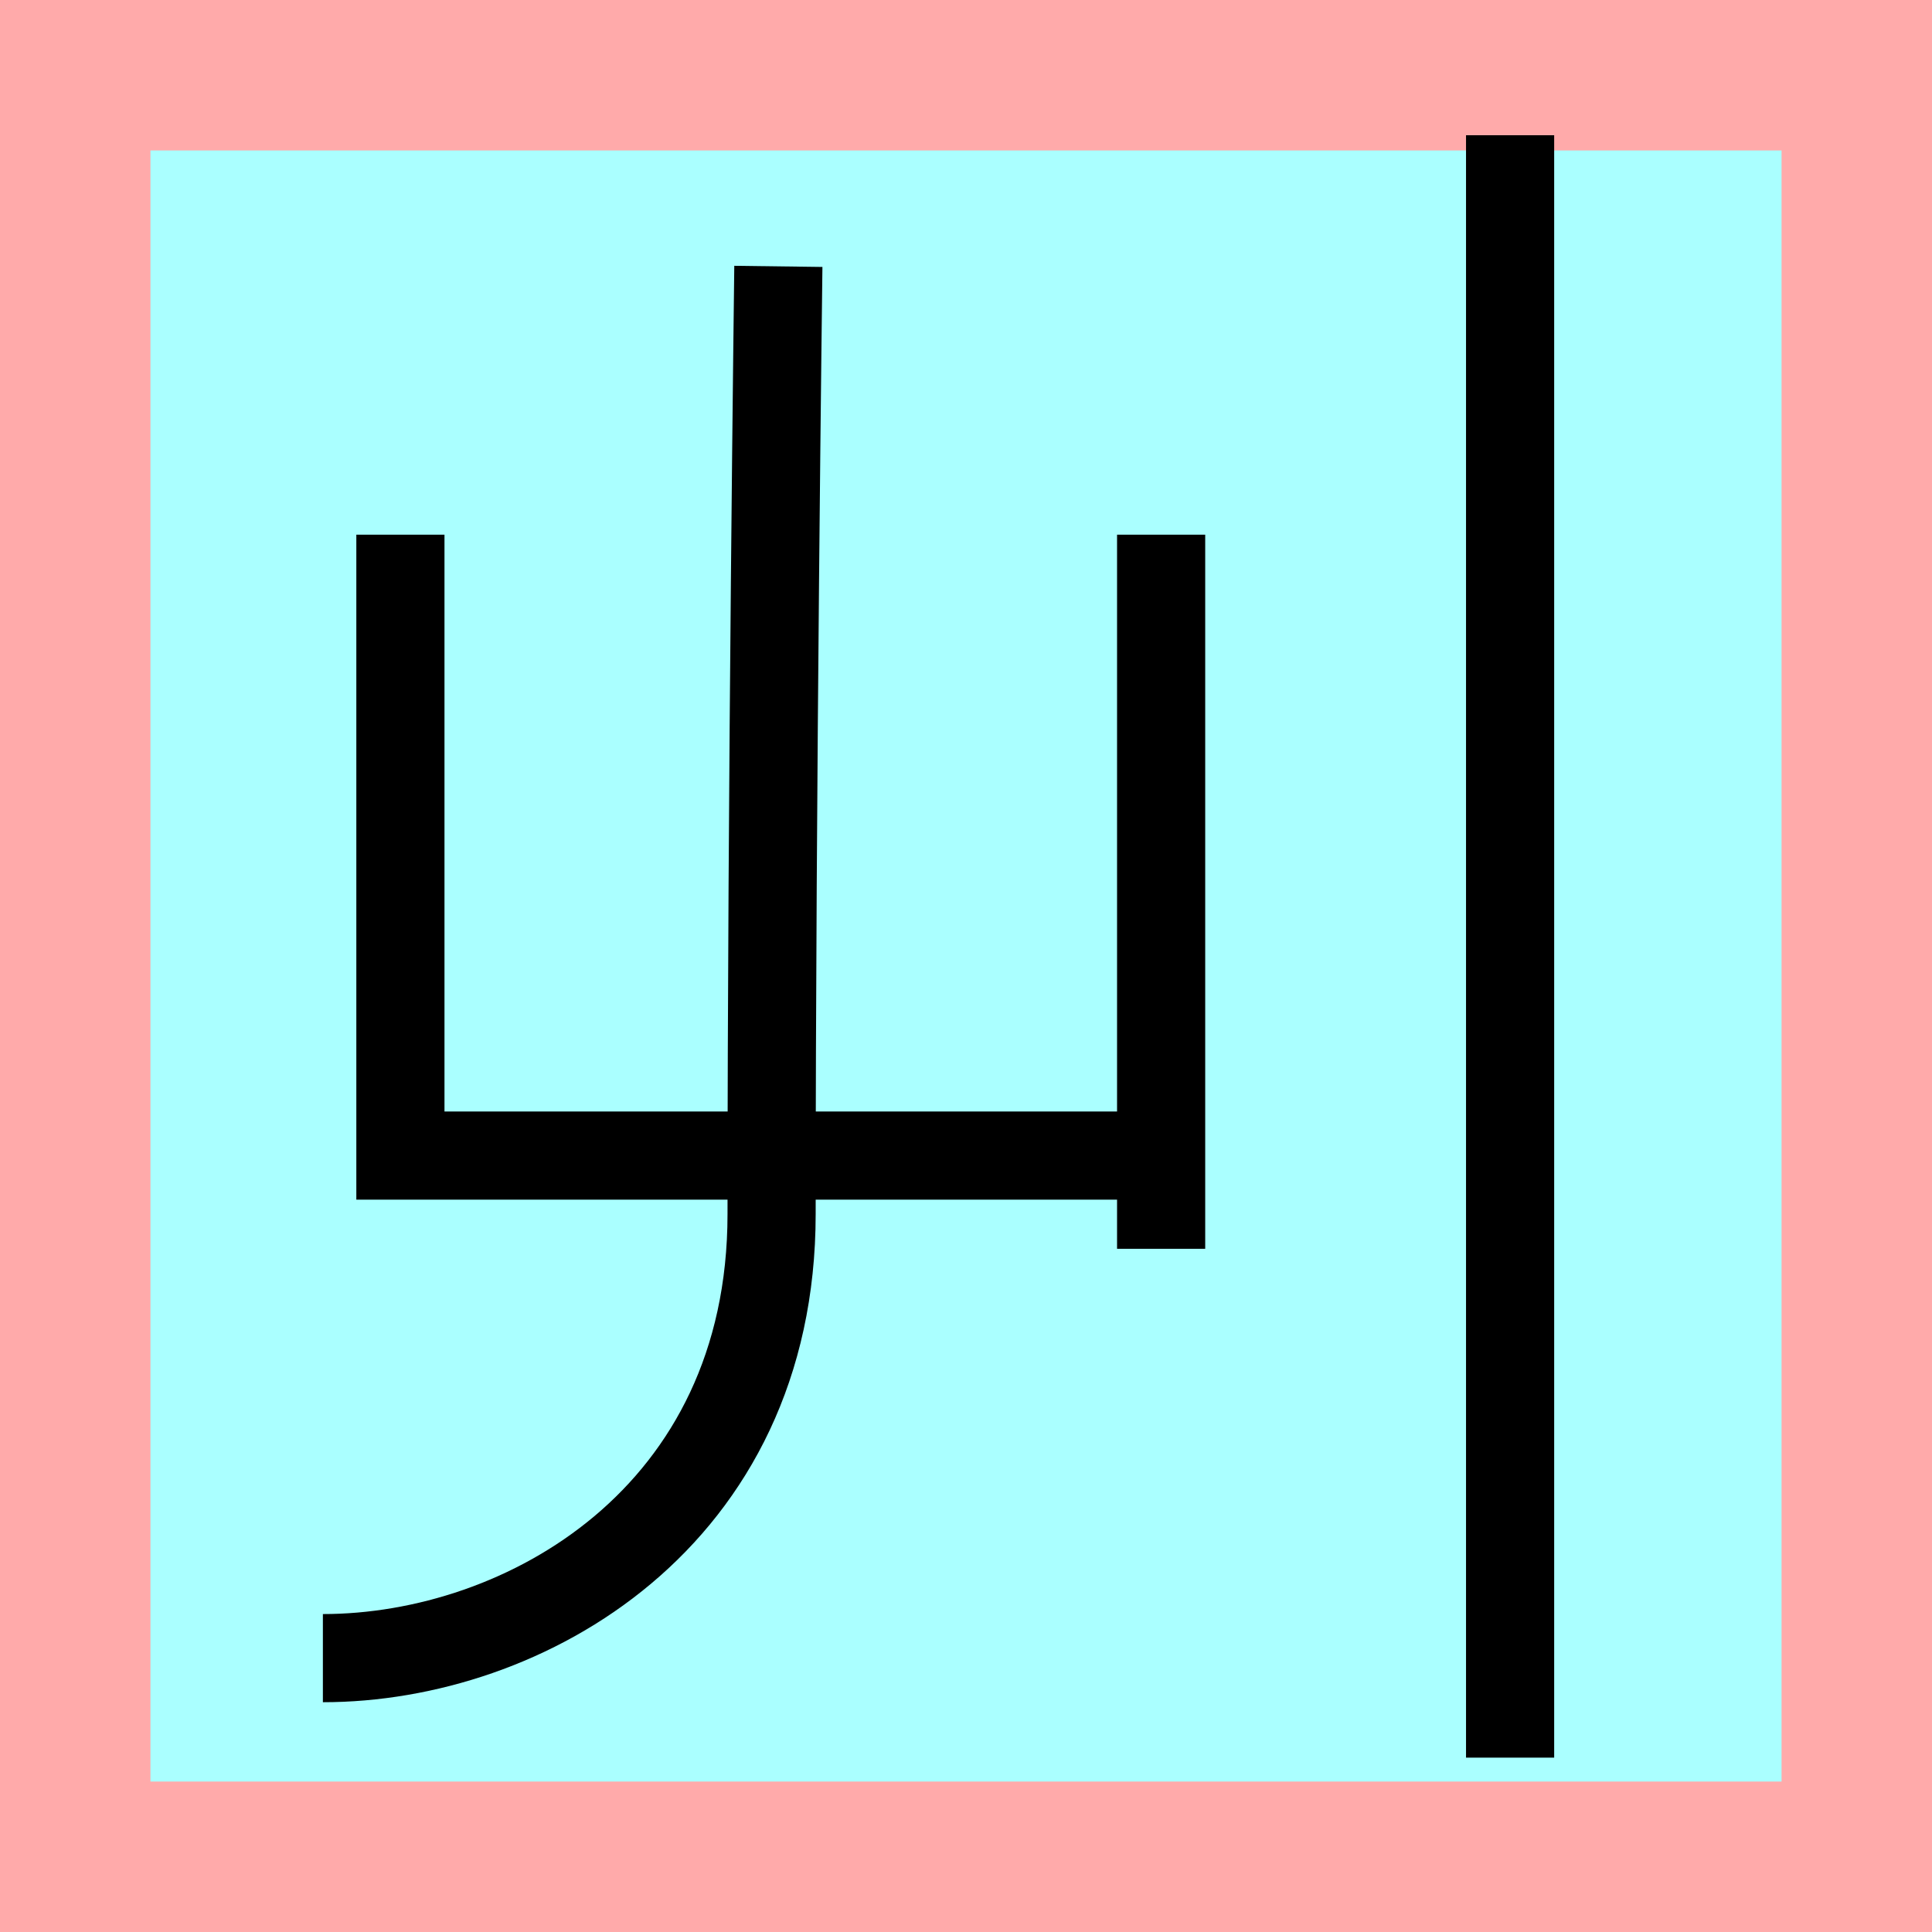
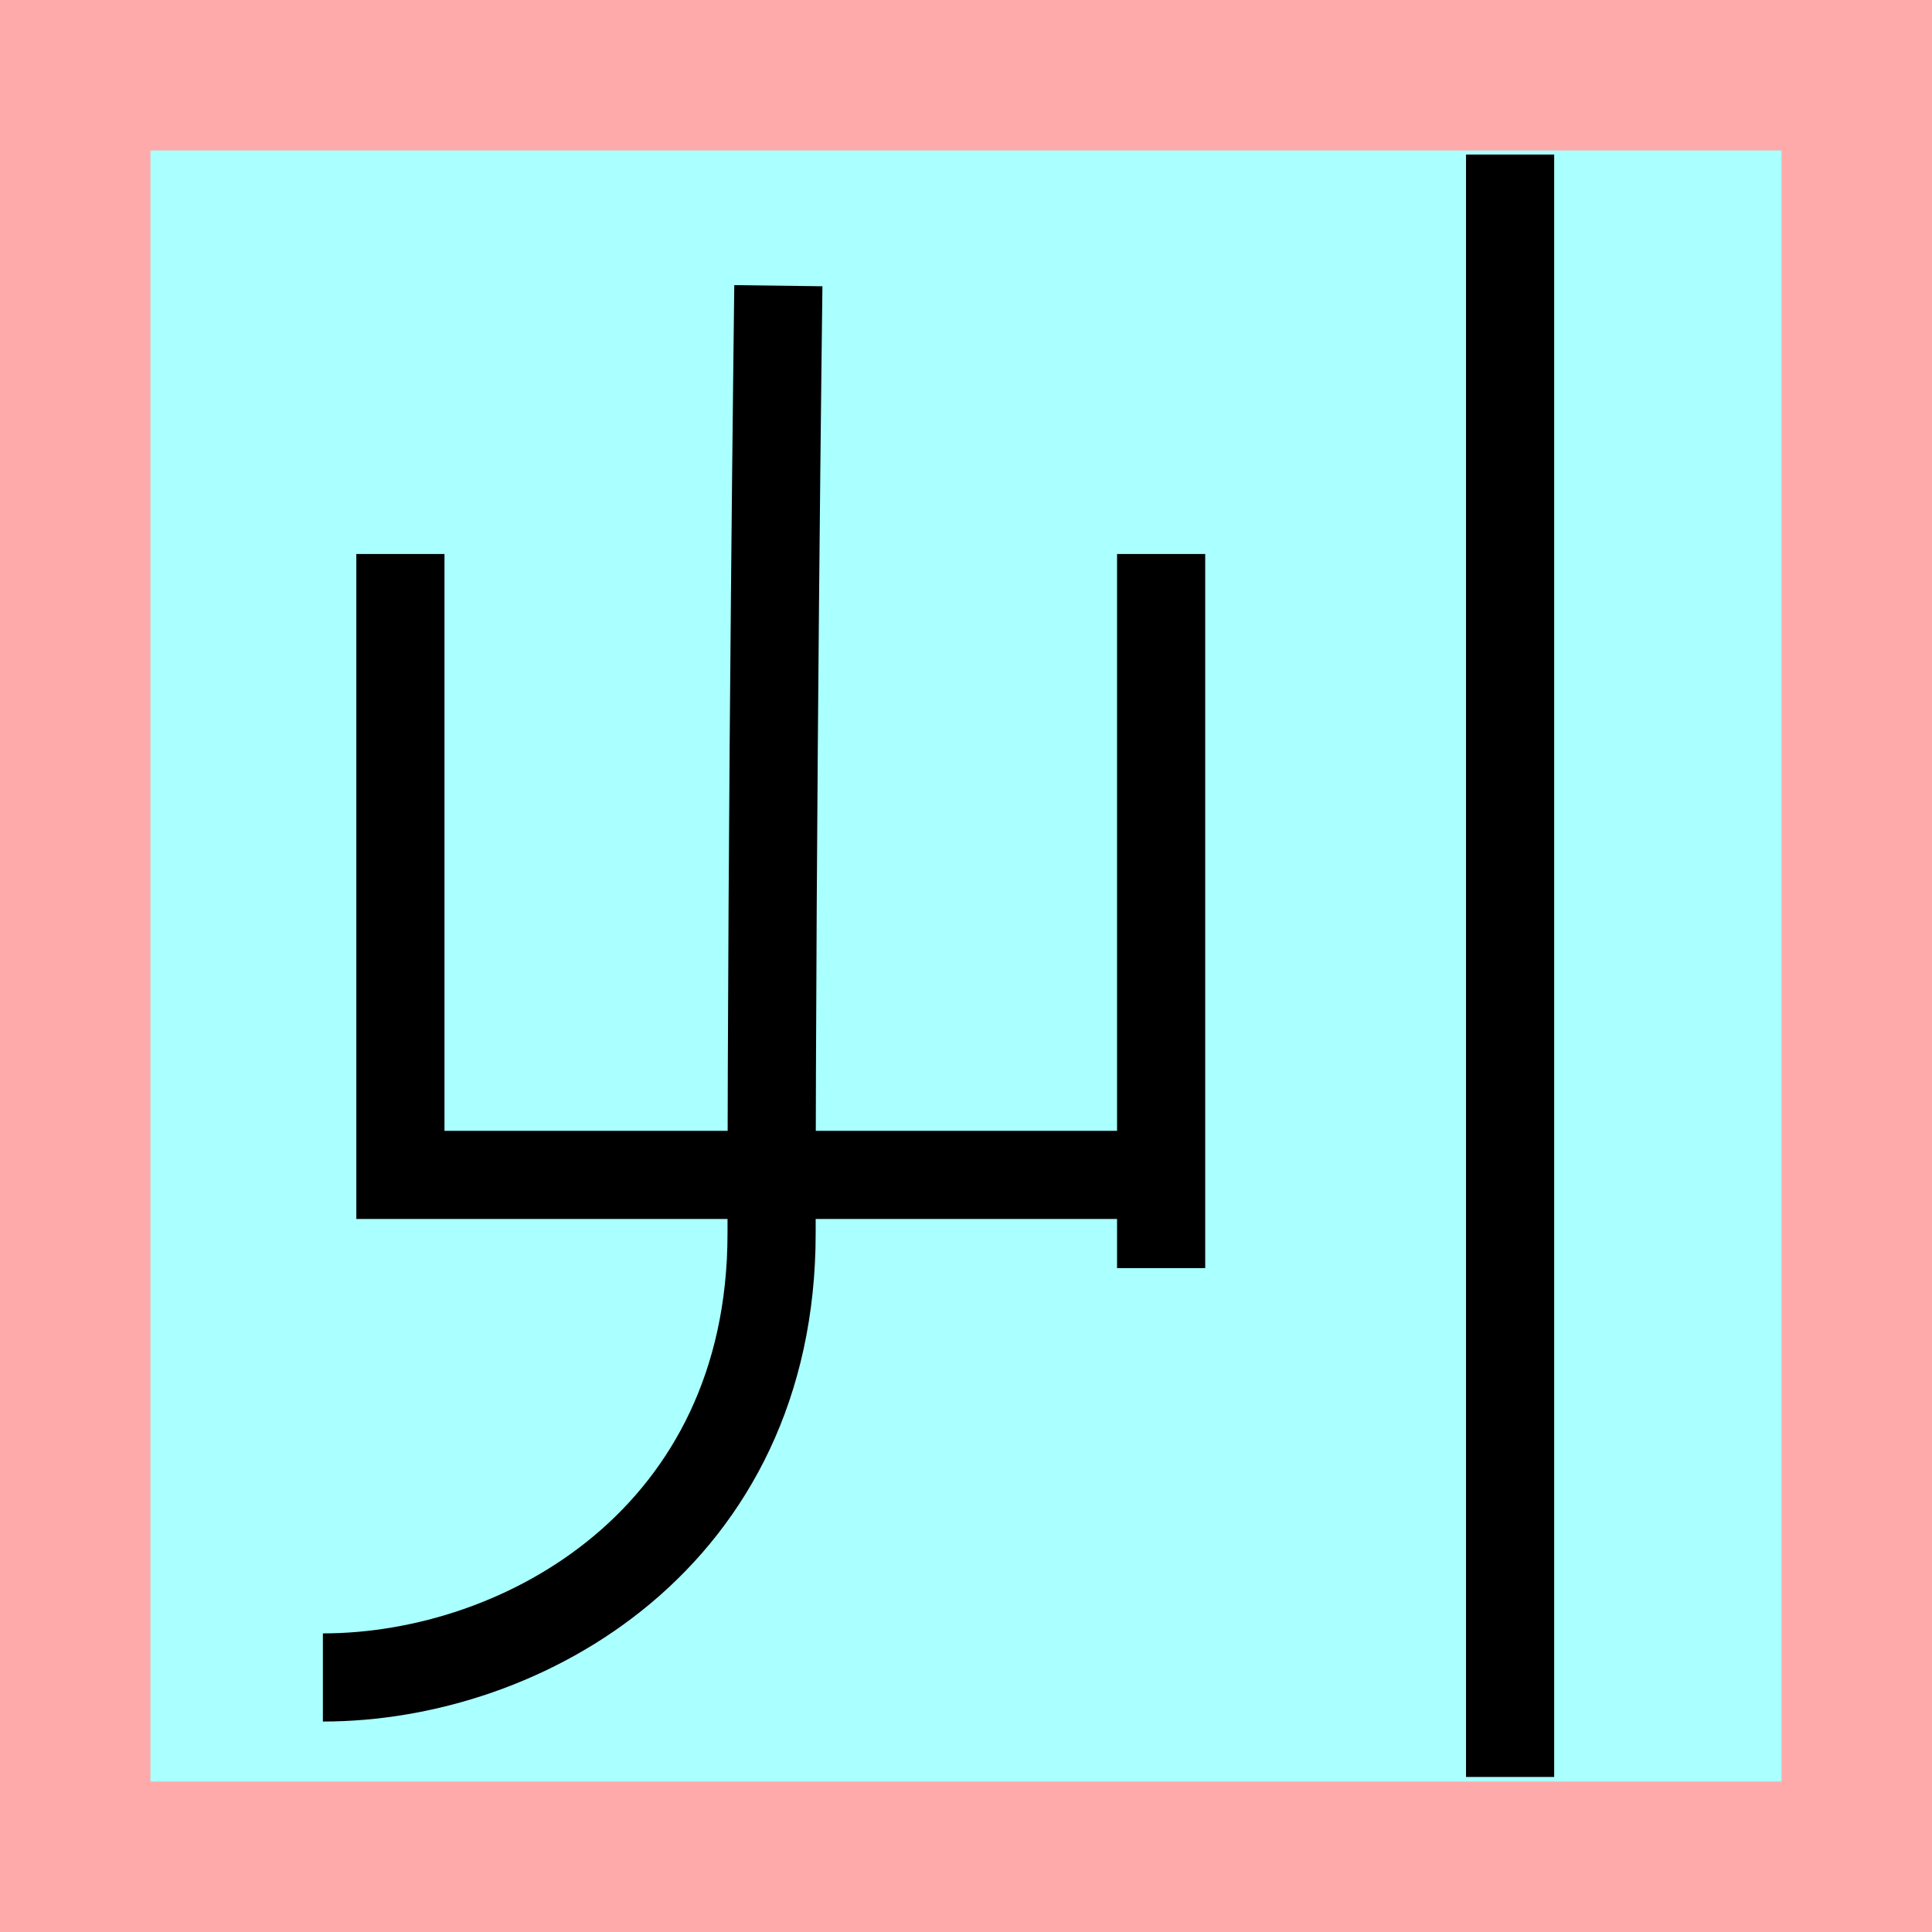
<svg xmlns="http://www.w3.org/2000/svg" width="32mm" height="32mm" version="1.1" viewBox="-4 -4 8 8">
  <path fill="#faa" d="m-4 -4 h8v8h-8" />
  <path fill="#aff" d="m-3.377 -3.377 h6.754 v6.754 h-6.754" />
-   <g fill="none" stroke="#000" stroke-width=".365">
+   <g fill="none" stroke="#000" stroke-width=".365" transform="translate(0 .08)">
    <path d="M-2.342-1.786v2.571h3.156" />
    <path d="M0.808-1.786v2.957" />
    <path d="M-0.777-2.897s-0.028 2.16-0.028 3.924c0 1.256-1.023 1.839-1.858 1.839" />
    <path d="M2.253-3.44v6.718" />
  </g>
</svg>
